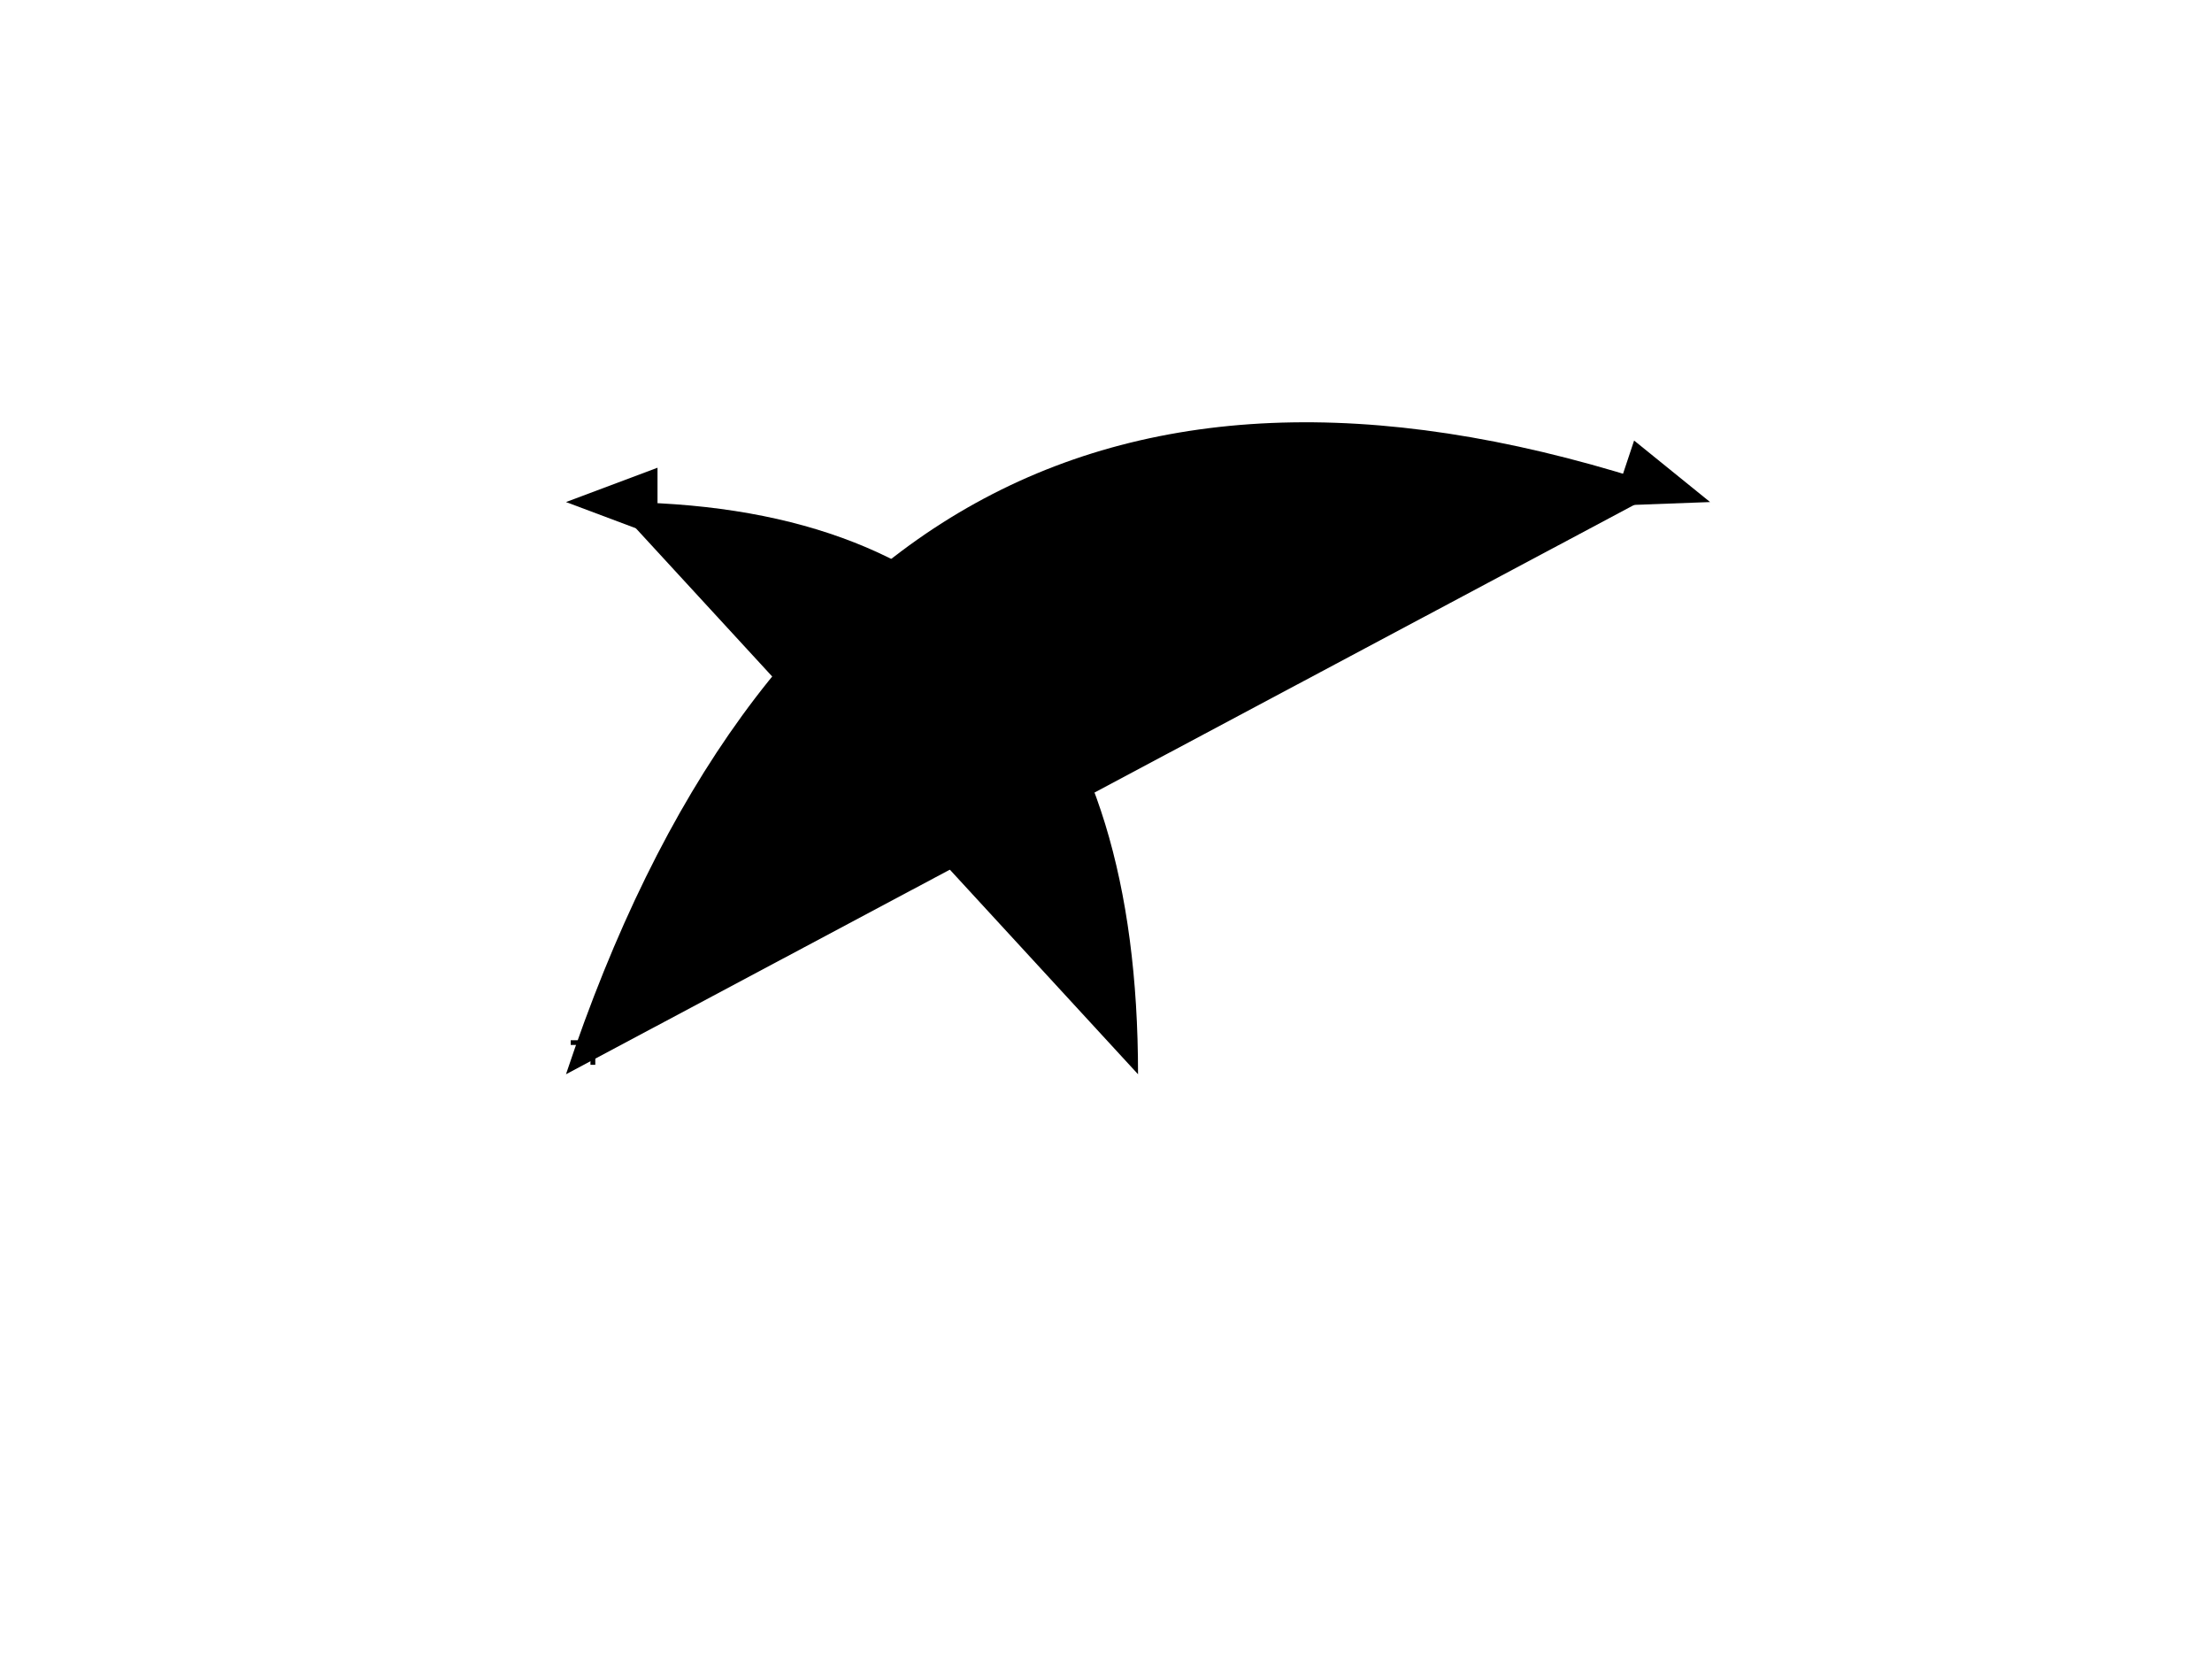
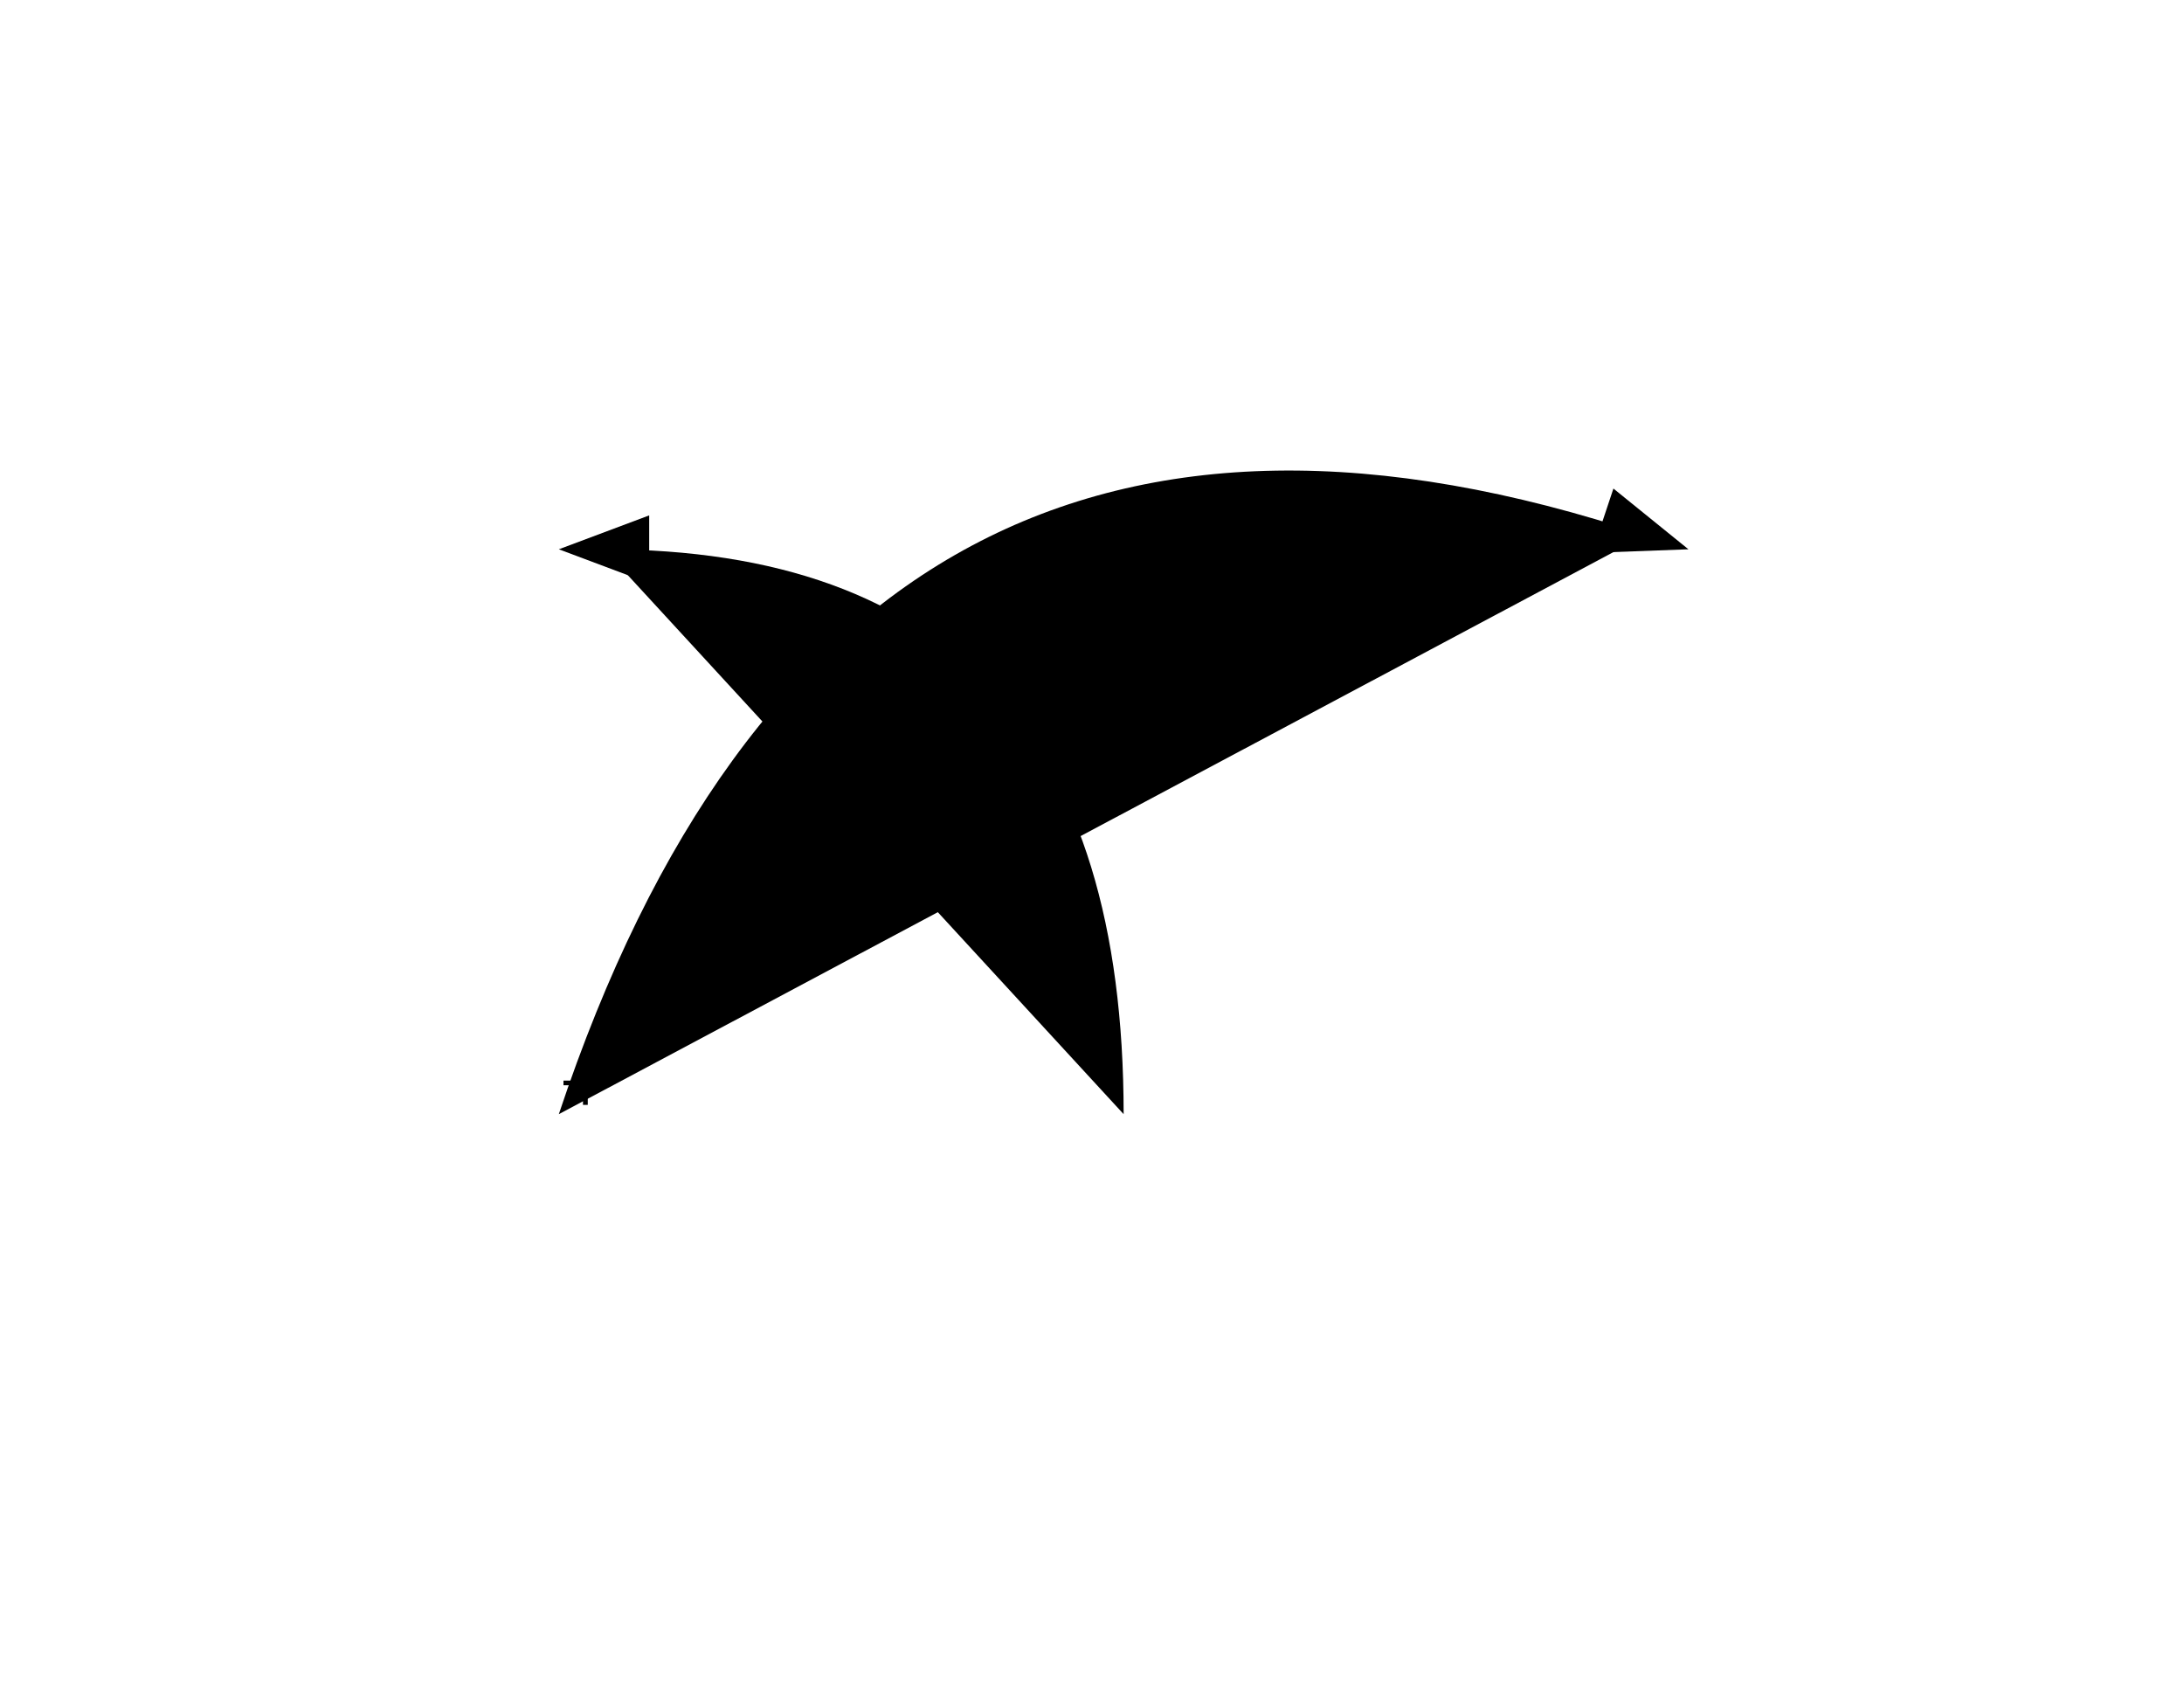
- <svg xmlns="http://www.w3.org/2000/svg" style="font-size:initial;" class="pikchr" id="pikchr-4e93a3fdb2" role="img" viewBox="0 0 278.41 209.146">
+ <svg xmlns="http://www.w3.org/2000/svg" style="font-size:initial;" class="pikchr" id="pikchr-4e93a3fdb2" role="img" viewBox="0 0 278.41 215.986">
  <style>
#pikchr-4e93a3fdb2 {
._D {dominant-baseline:central}
._T {fill:transparent}
._tM {text-anchor:middle}
color-scheme:light dark;
._fa {fill:light-dark(rgb(0,0,0),rgb(255,255,255))}
._sb {stroke:light-dark(rgb(0,0,0),rgb(255,255,255))}
}
</style>
-   <text class="text _fa _D _tM" x="71.237" y="135.173">+</text>
-   <polygon class="arc _fa" points="71.237,63.173 82.757,58.853 82.757,67.493" />
-   <path class="arc _T _sb" d="M143.237,135.173Q143.237,63.173 76.997,63.173" stroke-width="2.16" />
-   <polygon class="arc _fa" points="215.237,63.173 202.942,63.628 205.674,55.432" />
-   <path class="arc _T _sb" d="M71.237,135.173Q107.237,27.173 209.772,61.351" stroke-width="2.16" />
+   <text class="text _fa _D _tM" x="71.237" y="142.013">+</text>
+   <polygon class="arc _fa" points="71.237,70.013 82.757,65.693 82.757,74.333" />
+   <path class="arc _T _sb" d="M143.237,142.013Q143.237,70.013 76.997,70.013" stroke-width="2.16" />
+   <polygon class="arc _fa" points="215.237,70.013 202.942,70.468 205.674,62.272" />
+   <path class="arc _T _sb" d="M71.237,142.013Q107.237,34.013 209.772,68.191" stroke-width="2.16" />
</svg>
